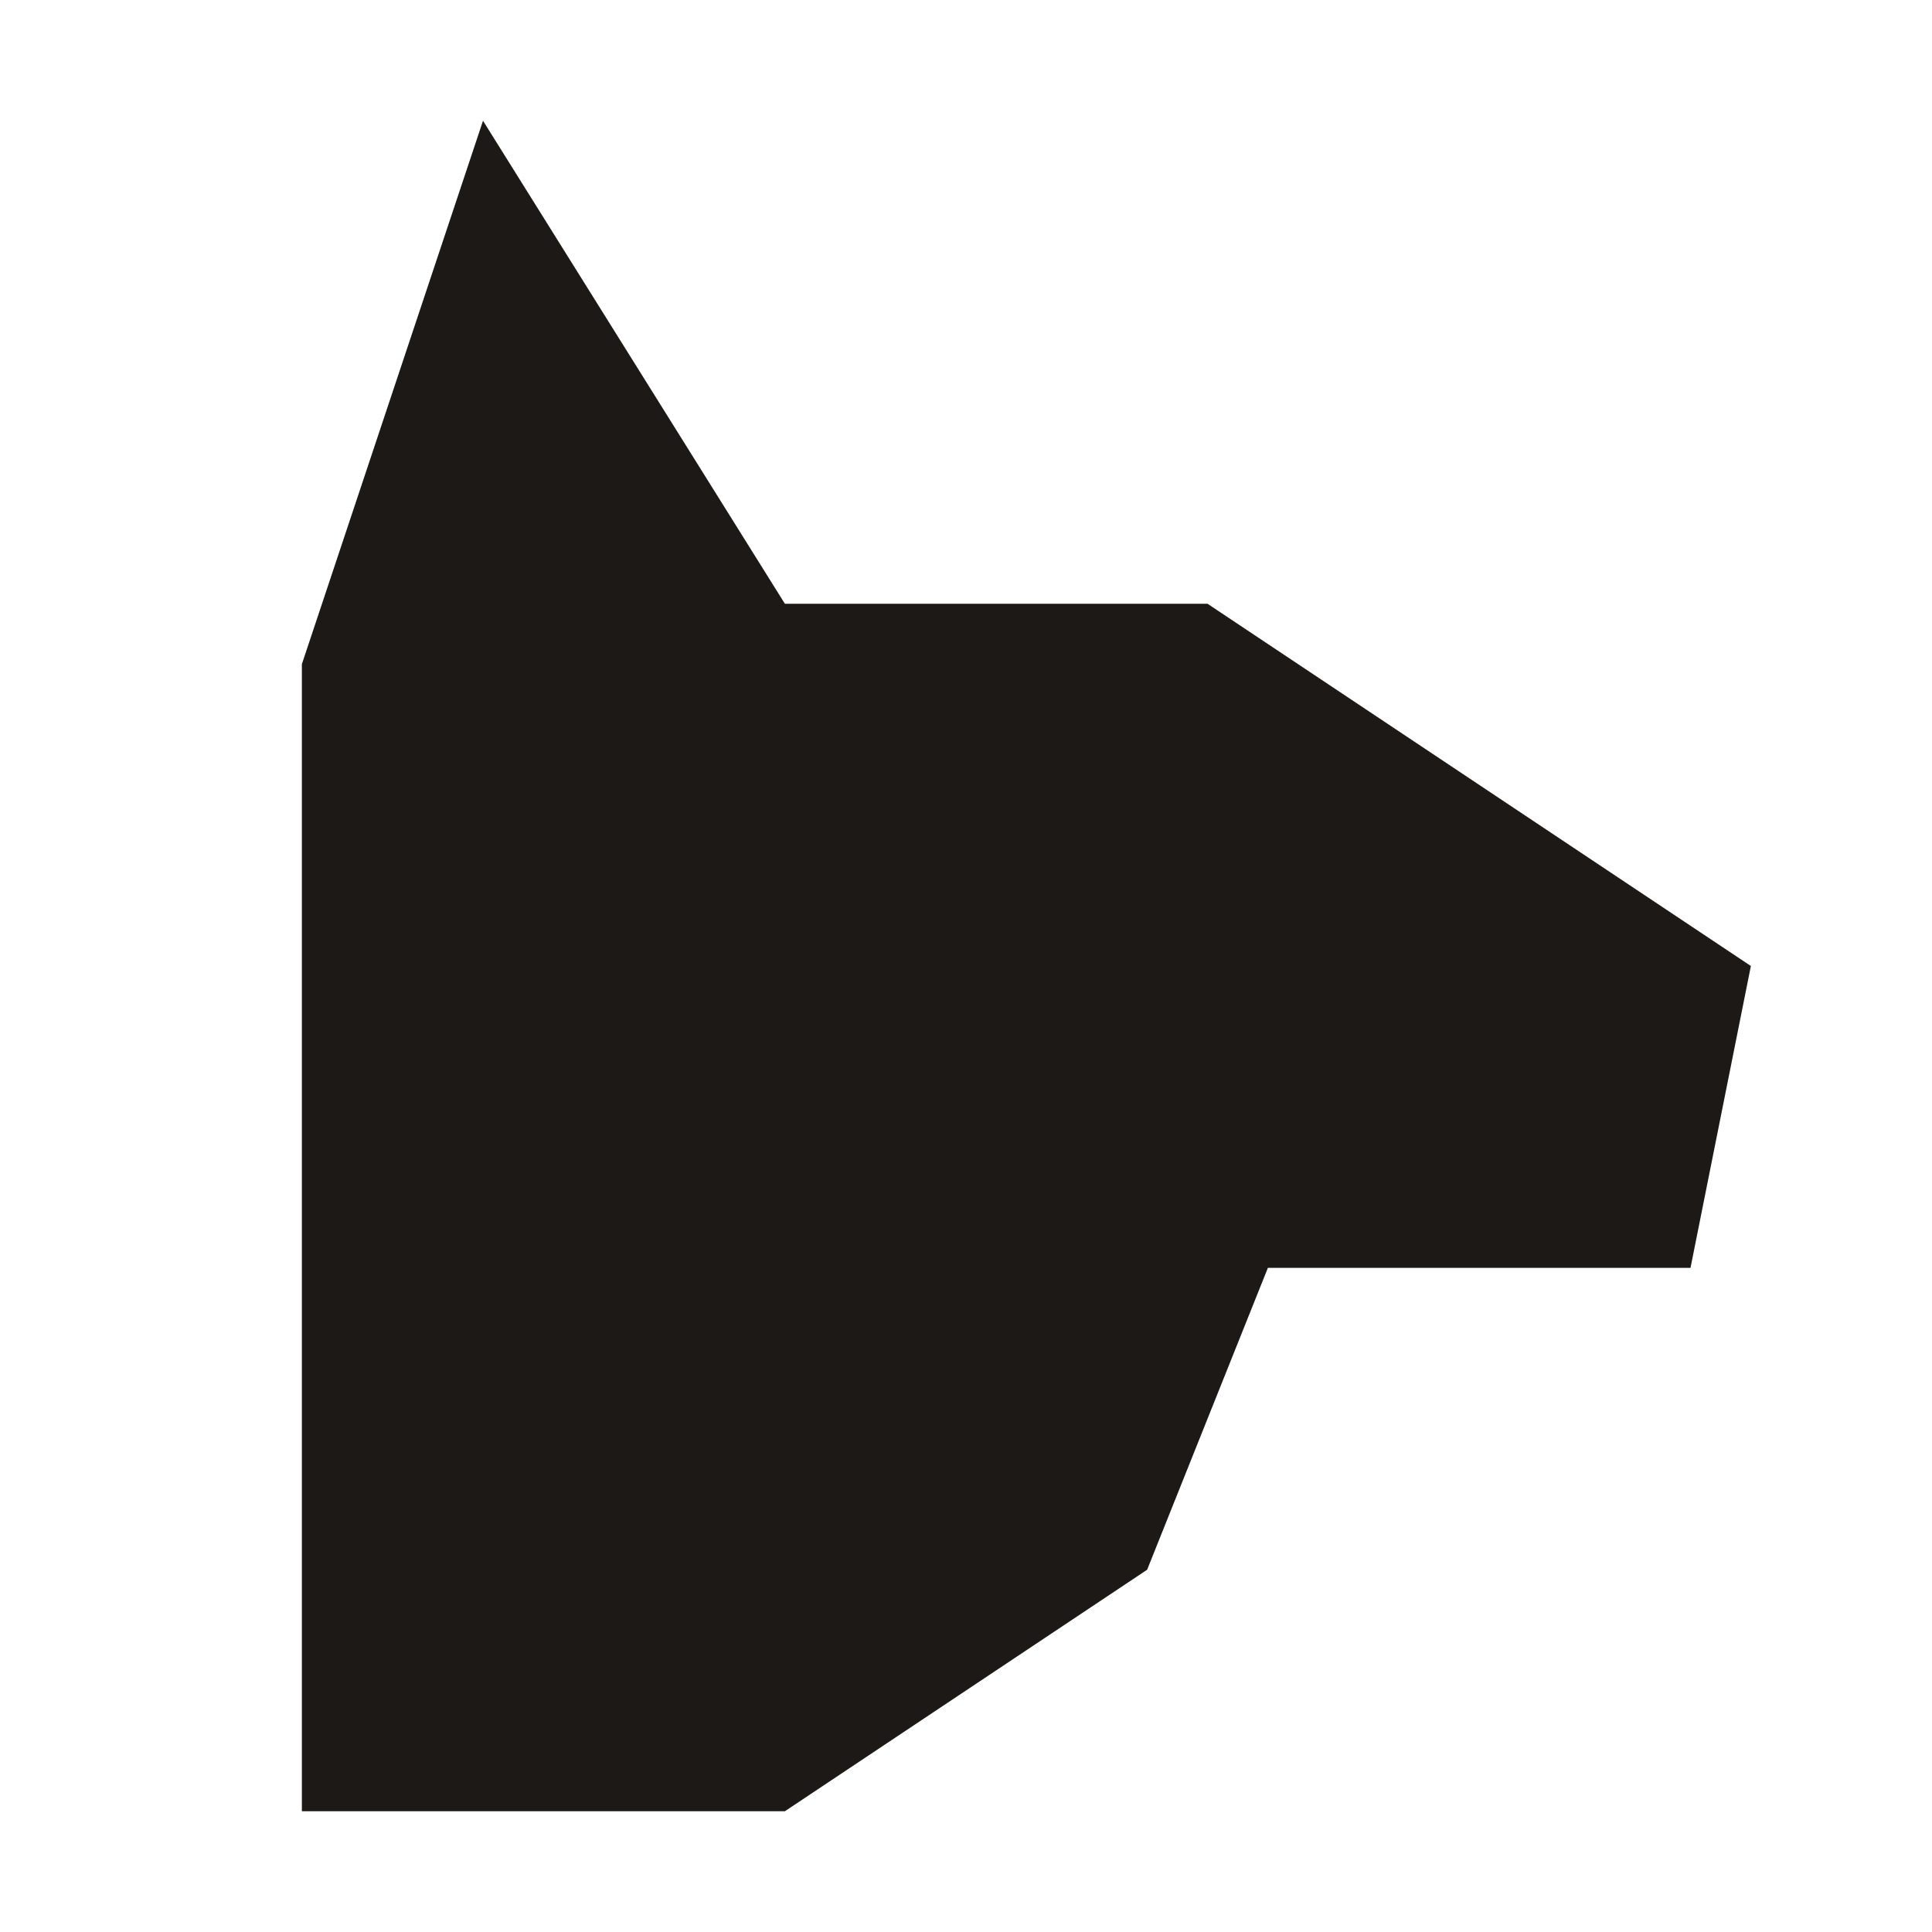
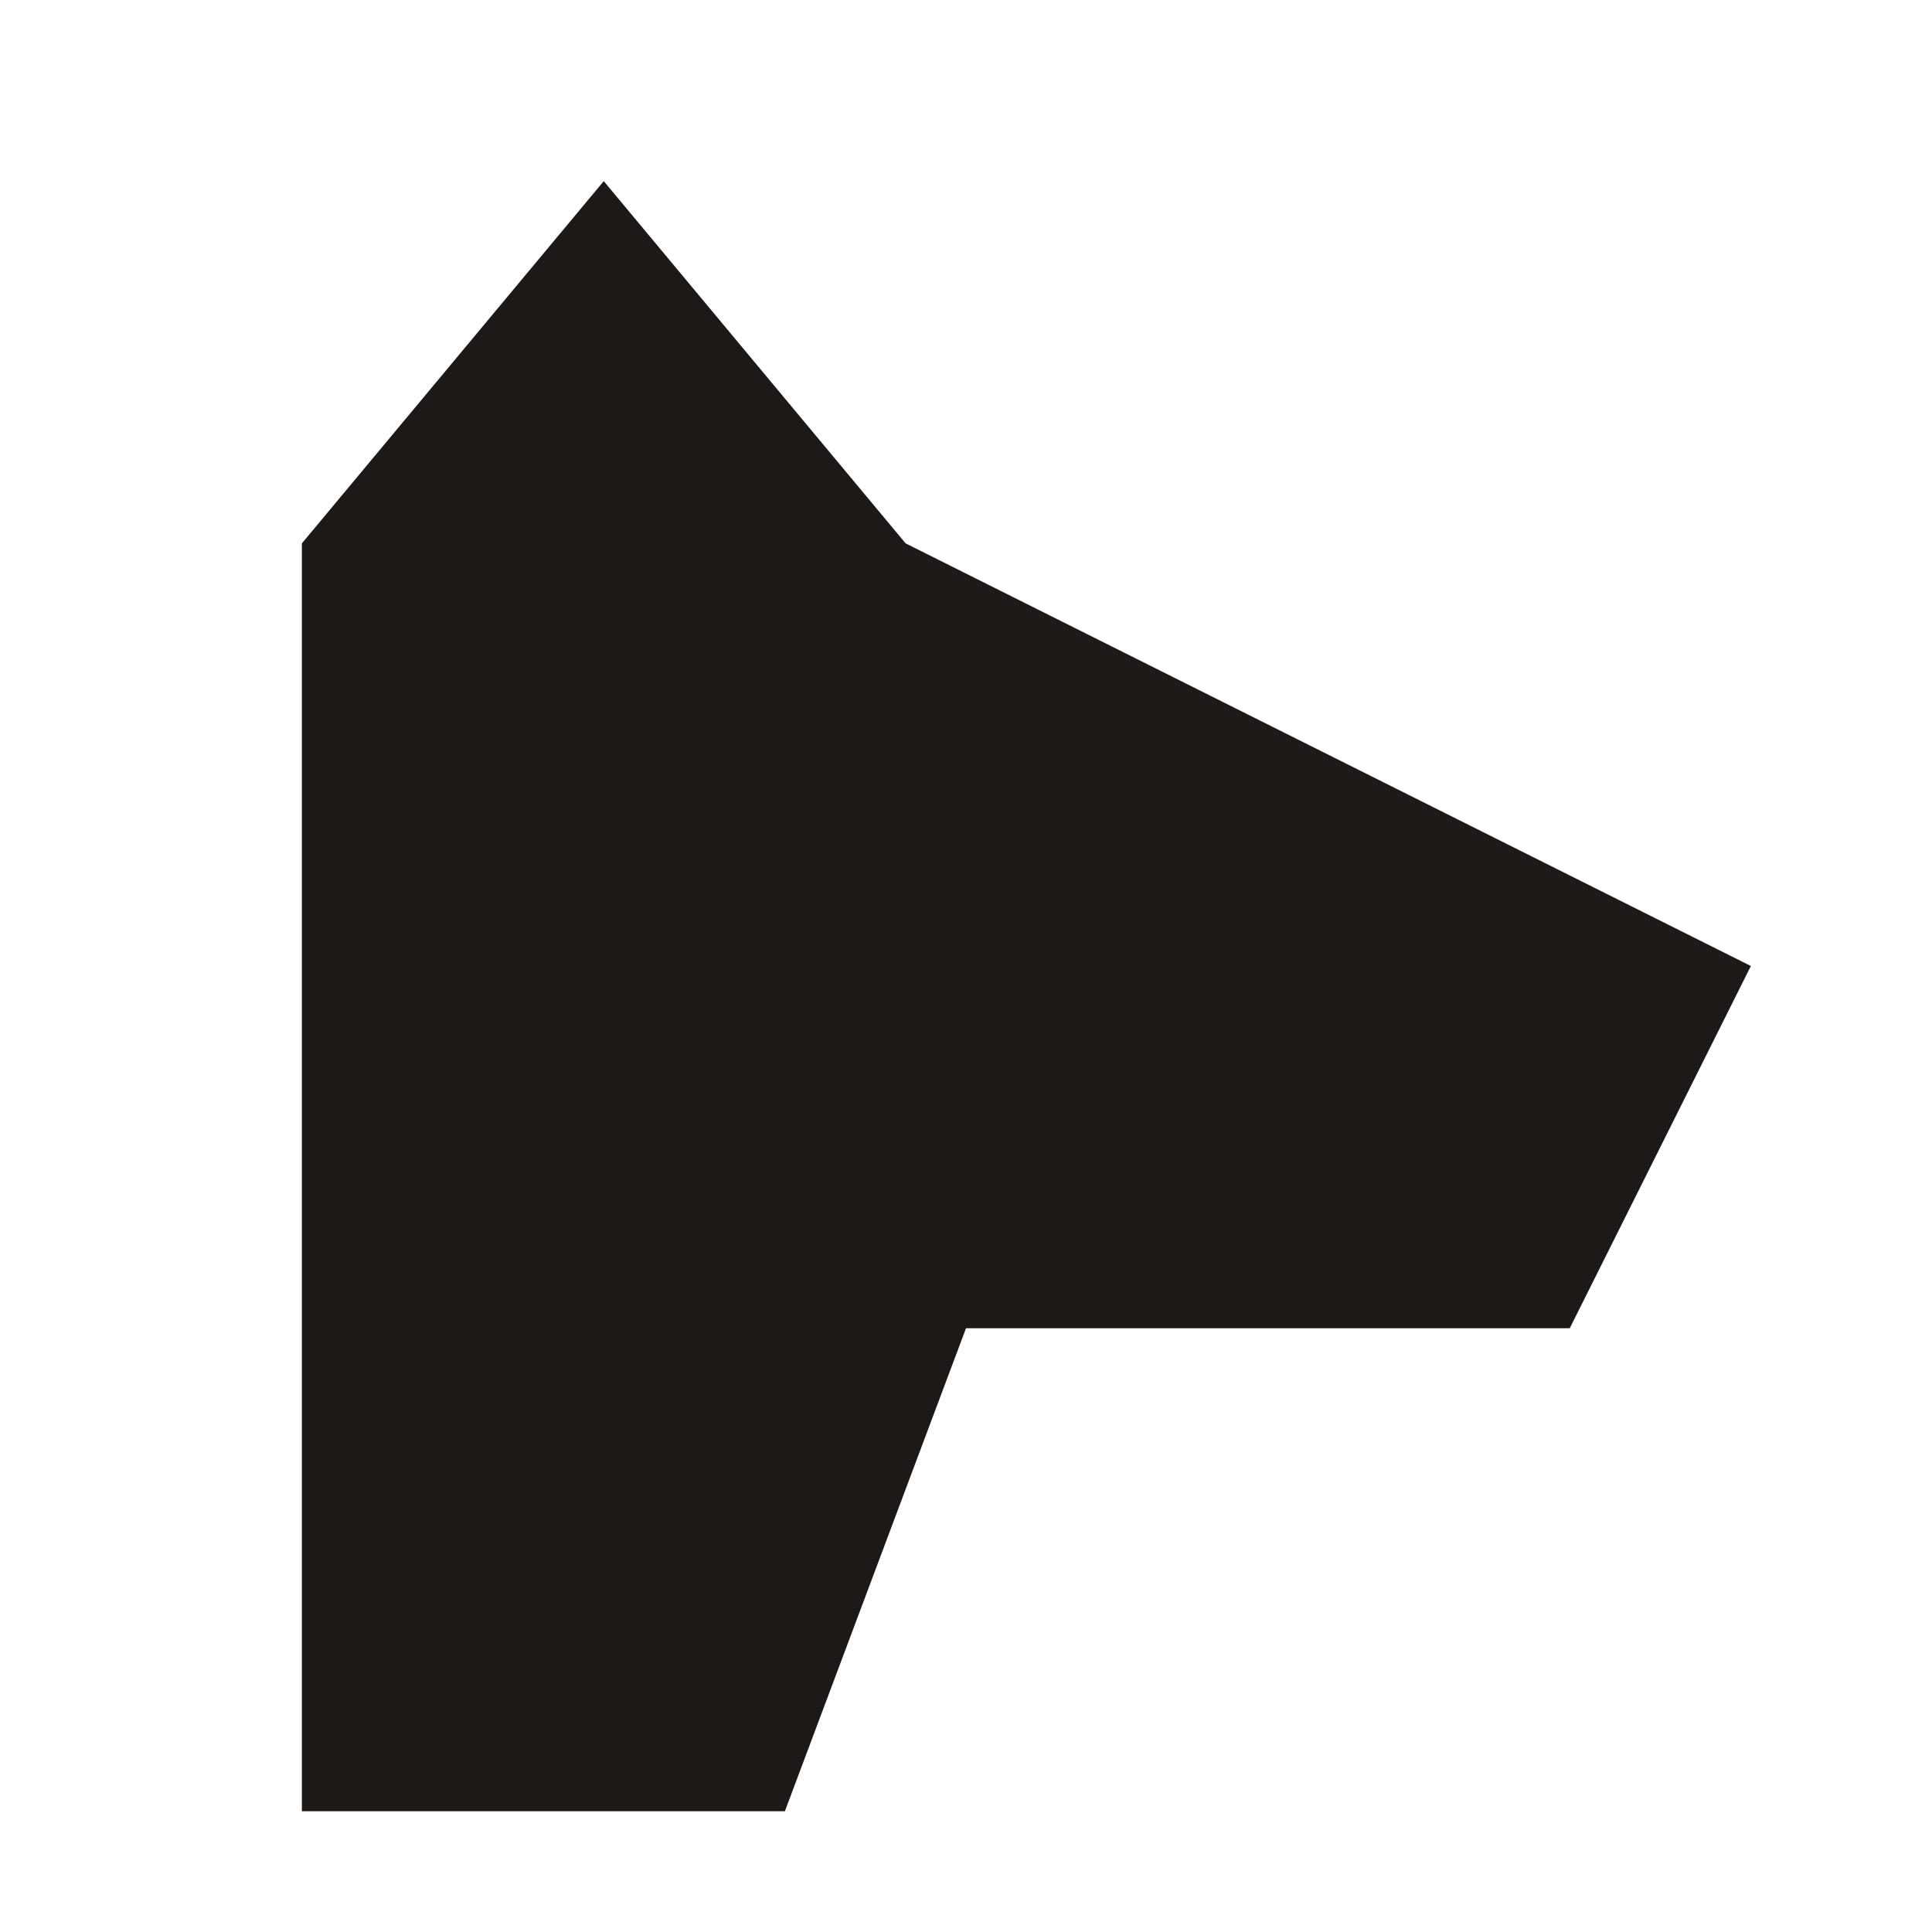
<svg xmlns="http://www.w3.org/2000/svg" width="64" height="64" viewBox="0 0 64 64" color="#1c1917" role="img" aria-label="Cujo mark">
-   <polygon fill="currentColor" points="10,60 10,22 16,4 26,20 40,20 58,32 56,42 42,42 38,52 26,60" />
+   <polygon fill="currentColor" points="10,60 10,18 20,6 30,18 58,32 52,44 32,44 26,60" />
  <circle fill="currentColor" cx="40" cy="30" r="3.5" />
</svg>
